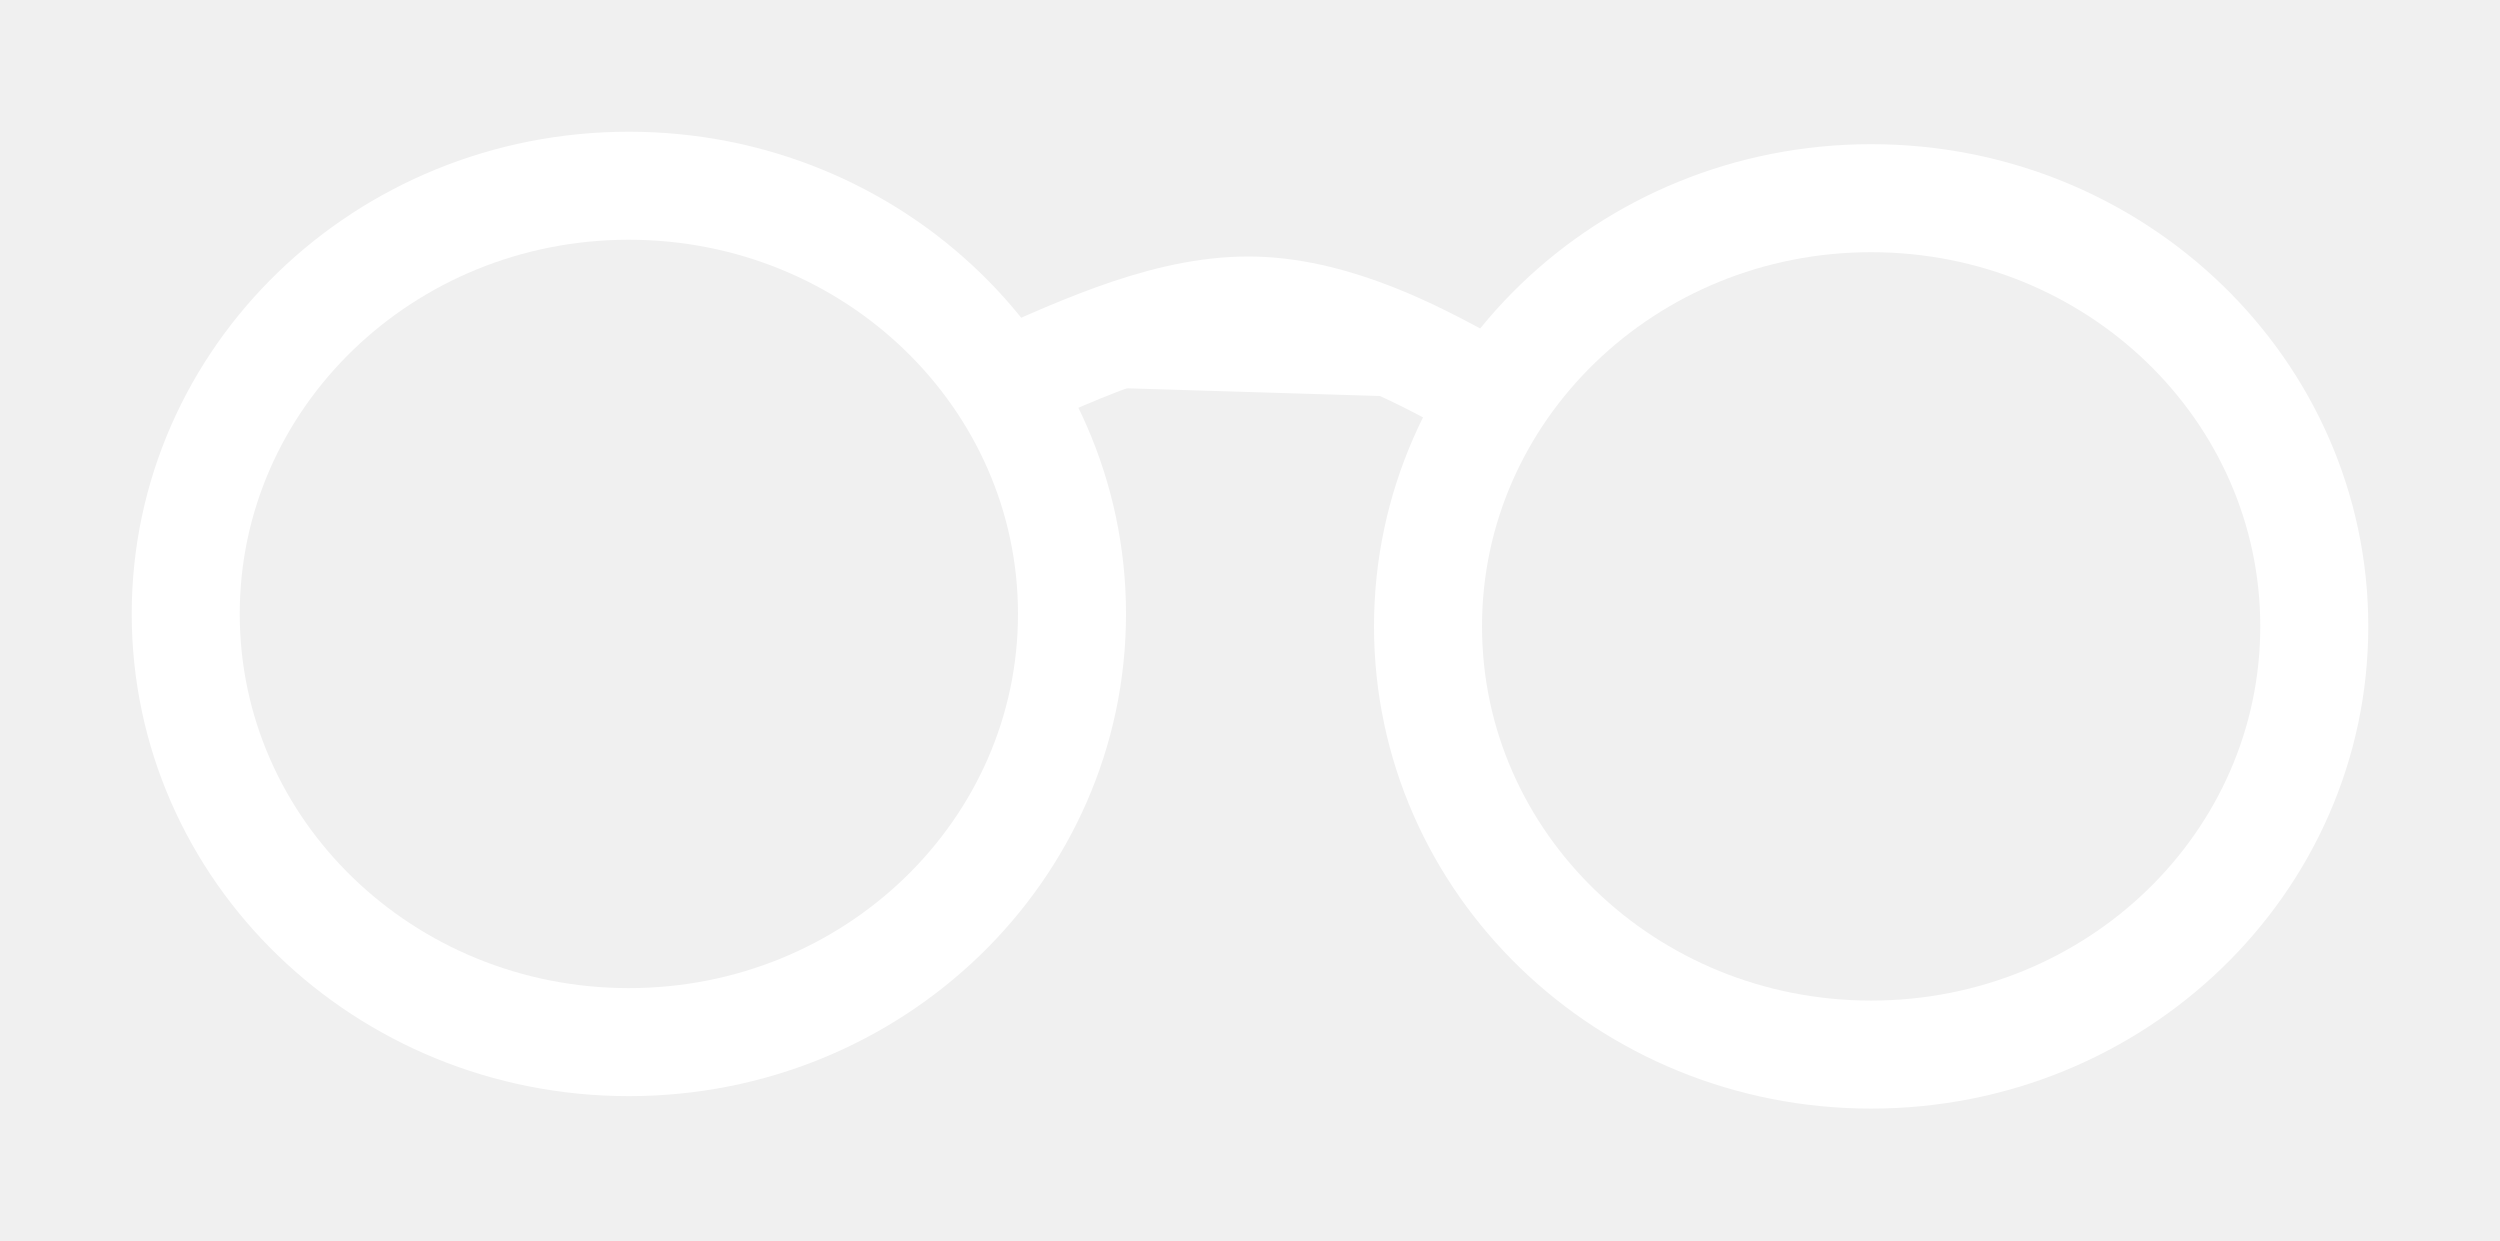
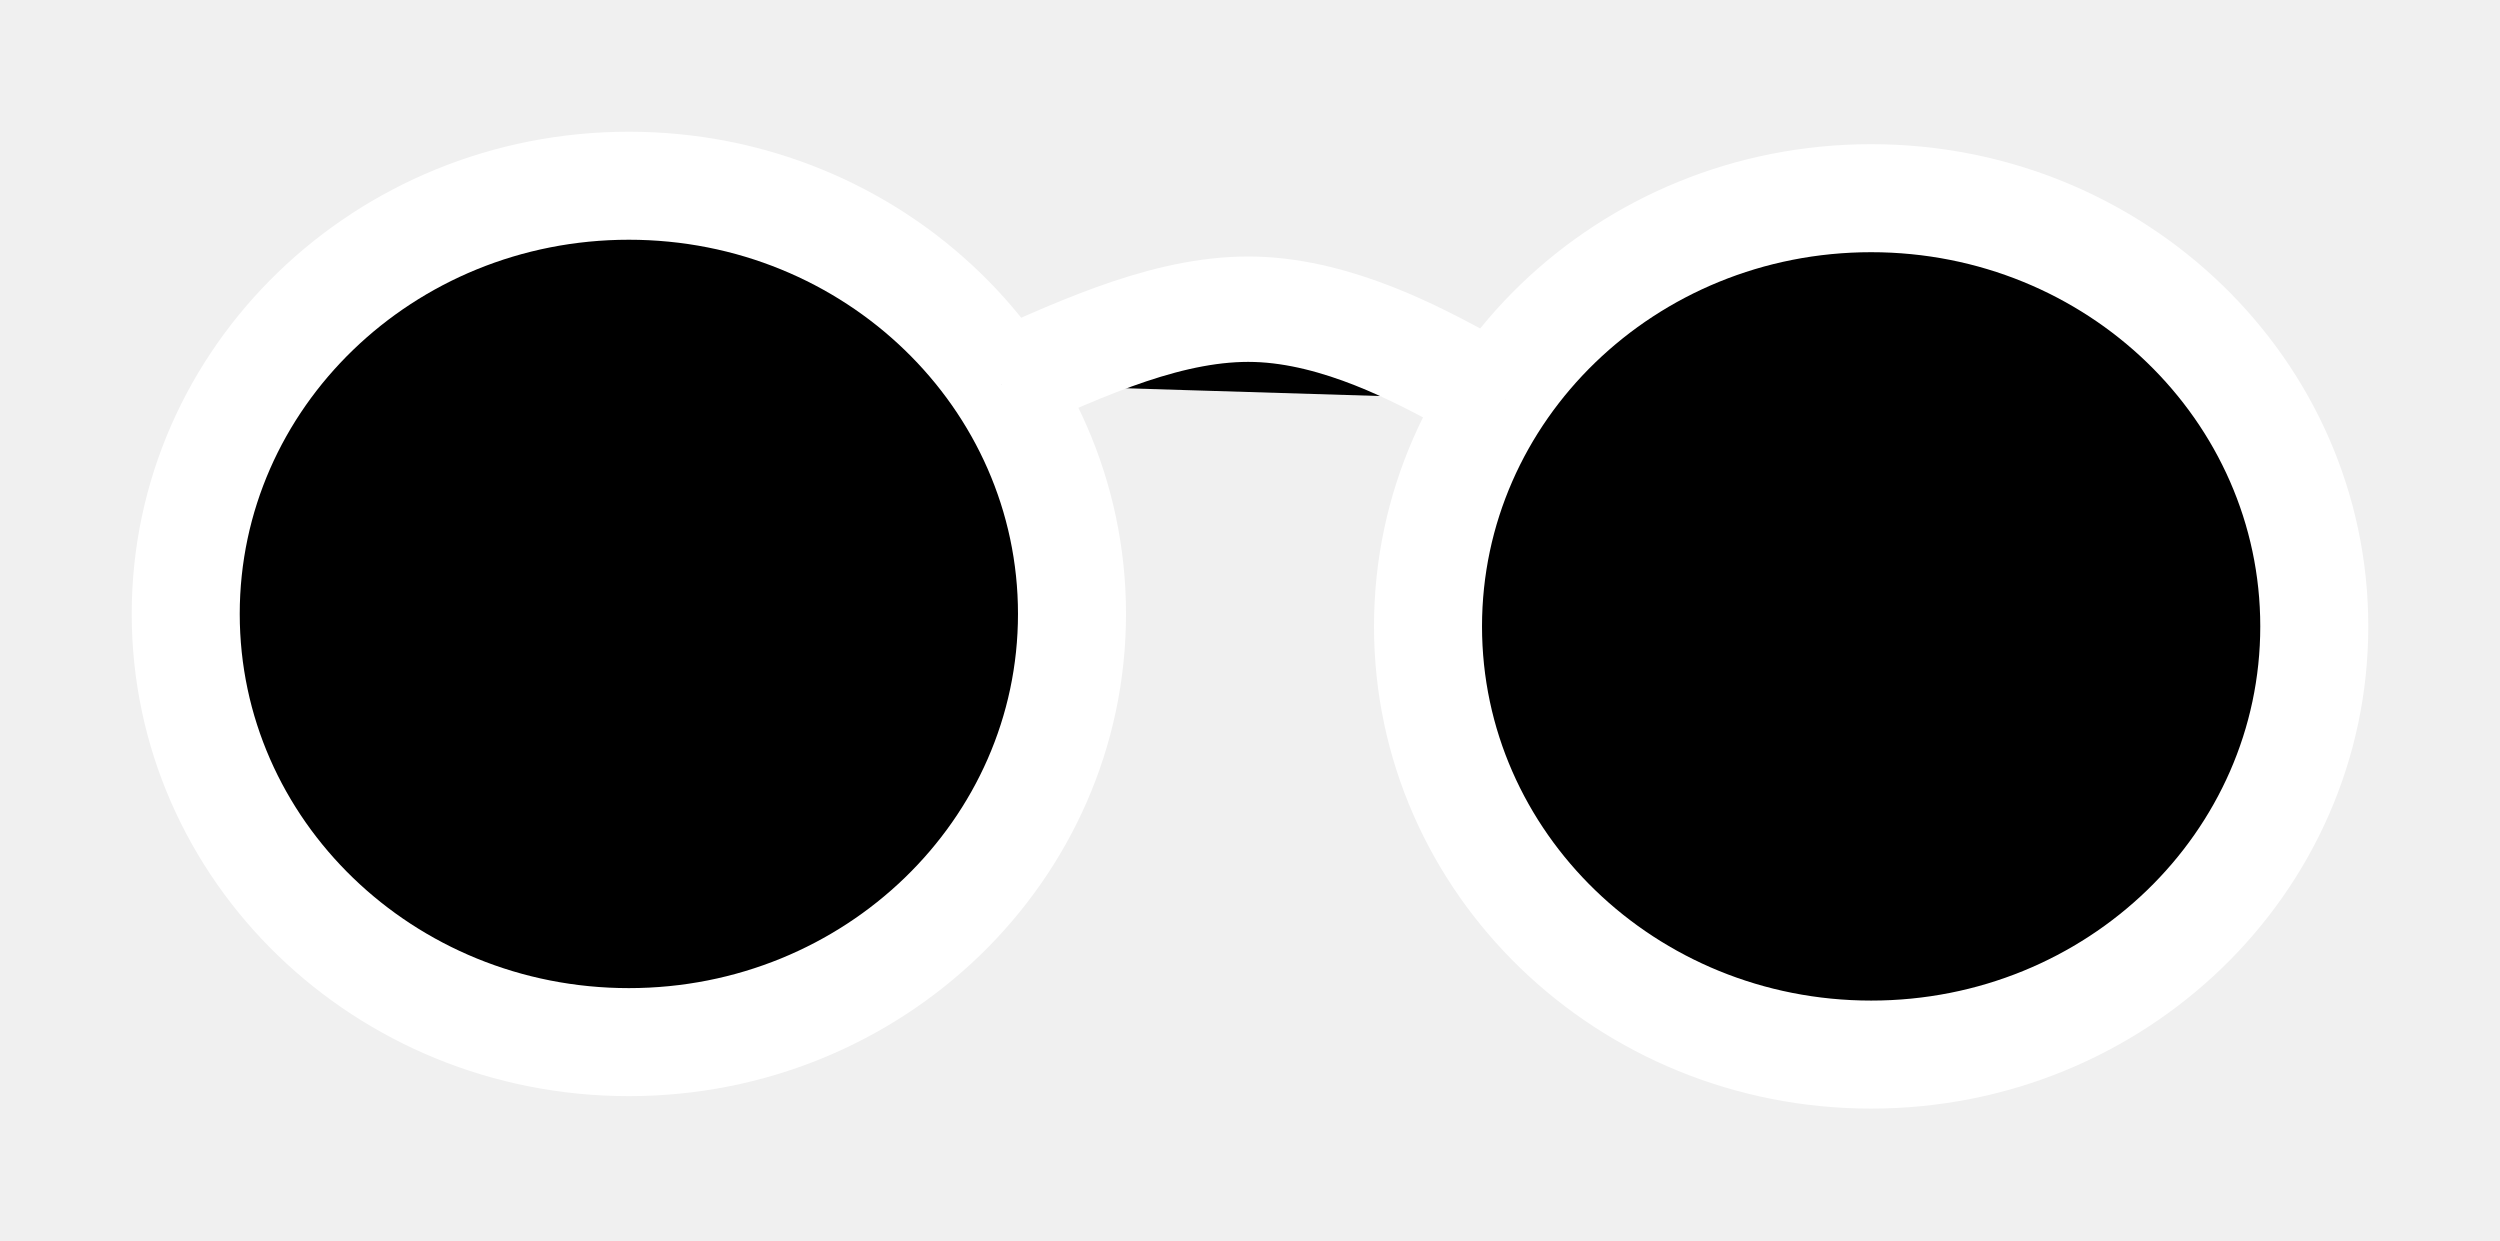
<svg xmlns="http://www.w3.org/2000/svg" width="94.892mm" height="47.078mm" viewBox="0 0 94.892 47.078" version="1.1" id="svg8">
  <defs id="defs2">
    </defs>
  <g id="layer1" transform="translate(5,5)">
    <g id="g4533" transform="translate(-38.01547,-116.1673)">
-       <ellipse style="fill:none;stroke:#ffffff;stroke-width:4.1;stroke-miterlimit:4;stroke-dasharray:none" ry="16.253" rx="16.82" cy="134.47" cx="56.885" id="path3680" />
-       <ellipse style="fill:none;stroke:#ffffff;stroke-width:4.1;stroke-miterlimit:4;stroke-dasharray:none" ry="16.253" rx="16.82" cy="134.943" cx="104.038" id="path3680-3" />
-       <path id="path3707" d="m 71.015,125.761 c 3.248,-1.47 6.519,-2.95 9.676,-2.853 3.157,0.097 6.212,1.767 7.772,2.601 1.559,0.835 1.622,0.835 1.685,0.835" style="fill:#FFFF;stroke:#ffffff;stroke-width:4;stroke-linecap:butt;stroke-linejoin:miter;stroke-miterlimit:4;stroke-dasharray:none;stroke-opacity:1" />
+       <ellipse style="fill:#000000;stroke:#ffffff;stroke-width:4.1;stroke-miterlimit:4;stroke-dasharray:none" ry="16.253" rx="16.82" cy="134.47" cx="56.885" id="path3680" />
+       <ellipse style="fill:#000000;stroke:#ffffff;stroke-width:4.1;stroke-miterlimit:4;stroke-dasharray:none" ry="16.253" rx="16.82" cy="134.943" cx="104.038" id="path3680-3" />
+       <path id="path3707" d="m 71.015,125.761 c 3.248,-1.47 6.519,-2.95 9.676,-2.853 3.157,0.097 6.212,1.767 7.772,2.601 1.559,0.835 1.622,0.835 1.685,0.835" style="fill:#000000;stroke:#ffffff;stroke-width:4;stroke-linecap:butt;stroke-linejoin:miter;stroke-miterlimit:4;stroke-dasharray:none;stroke-opacity:1" />
    </g>
  </g>
</svg>
